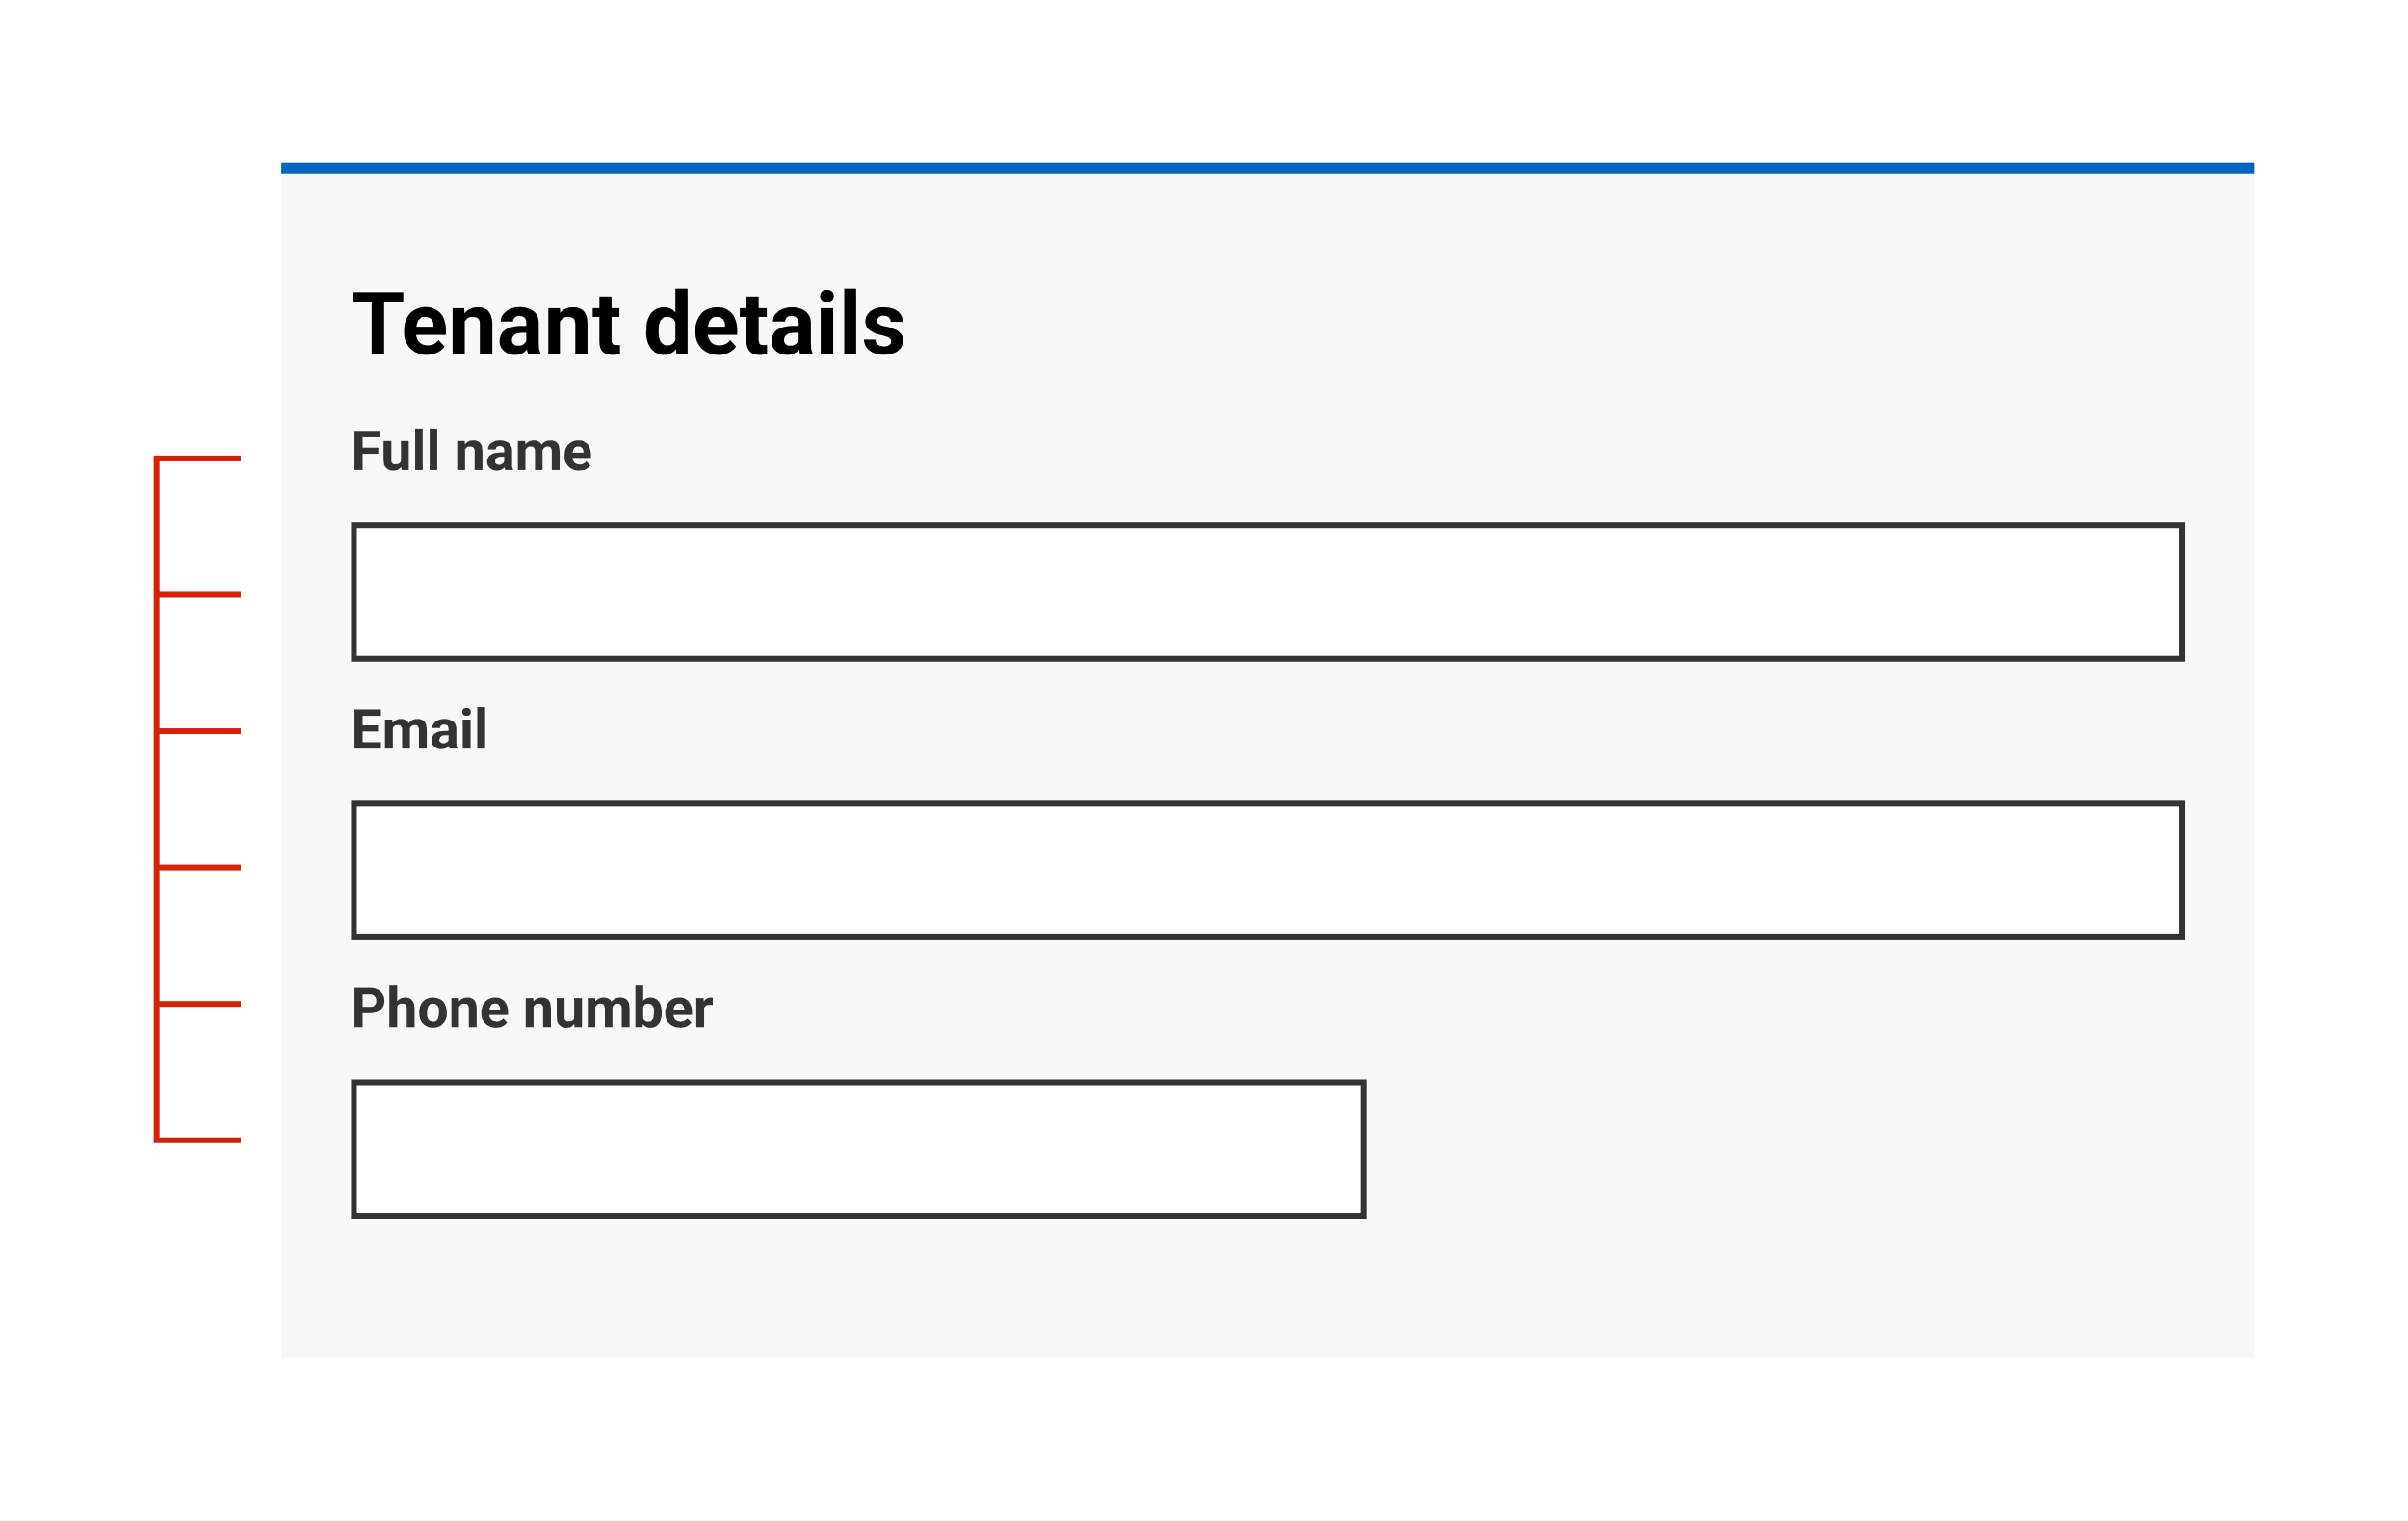
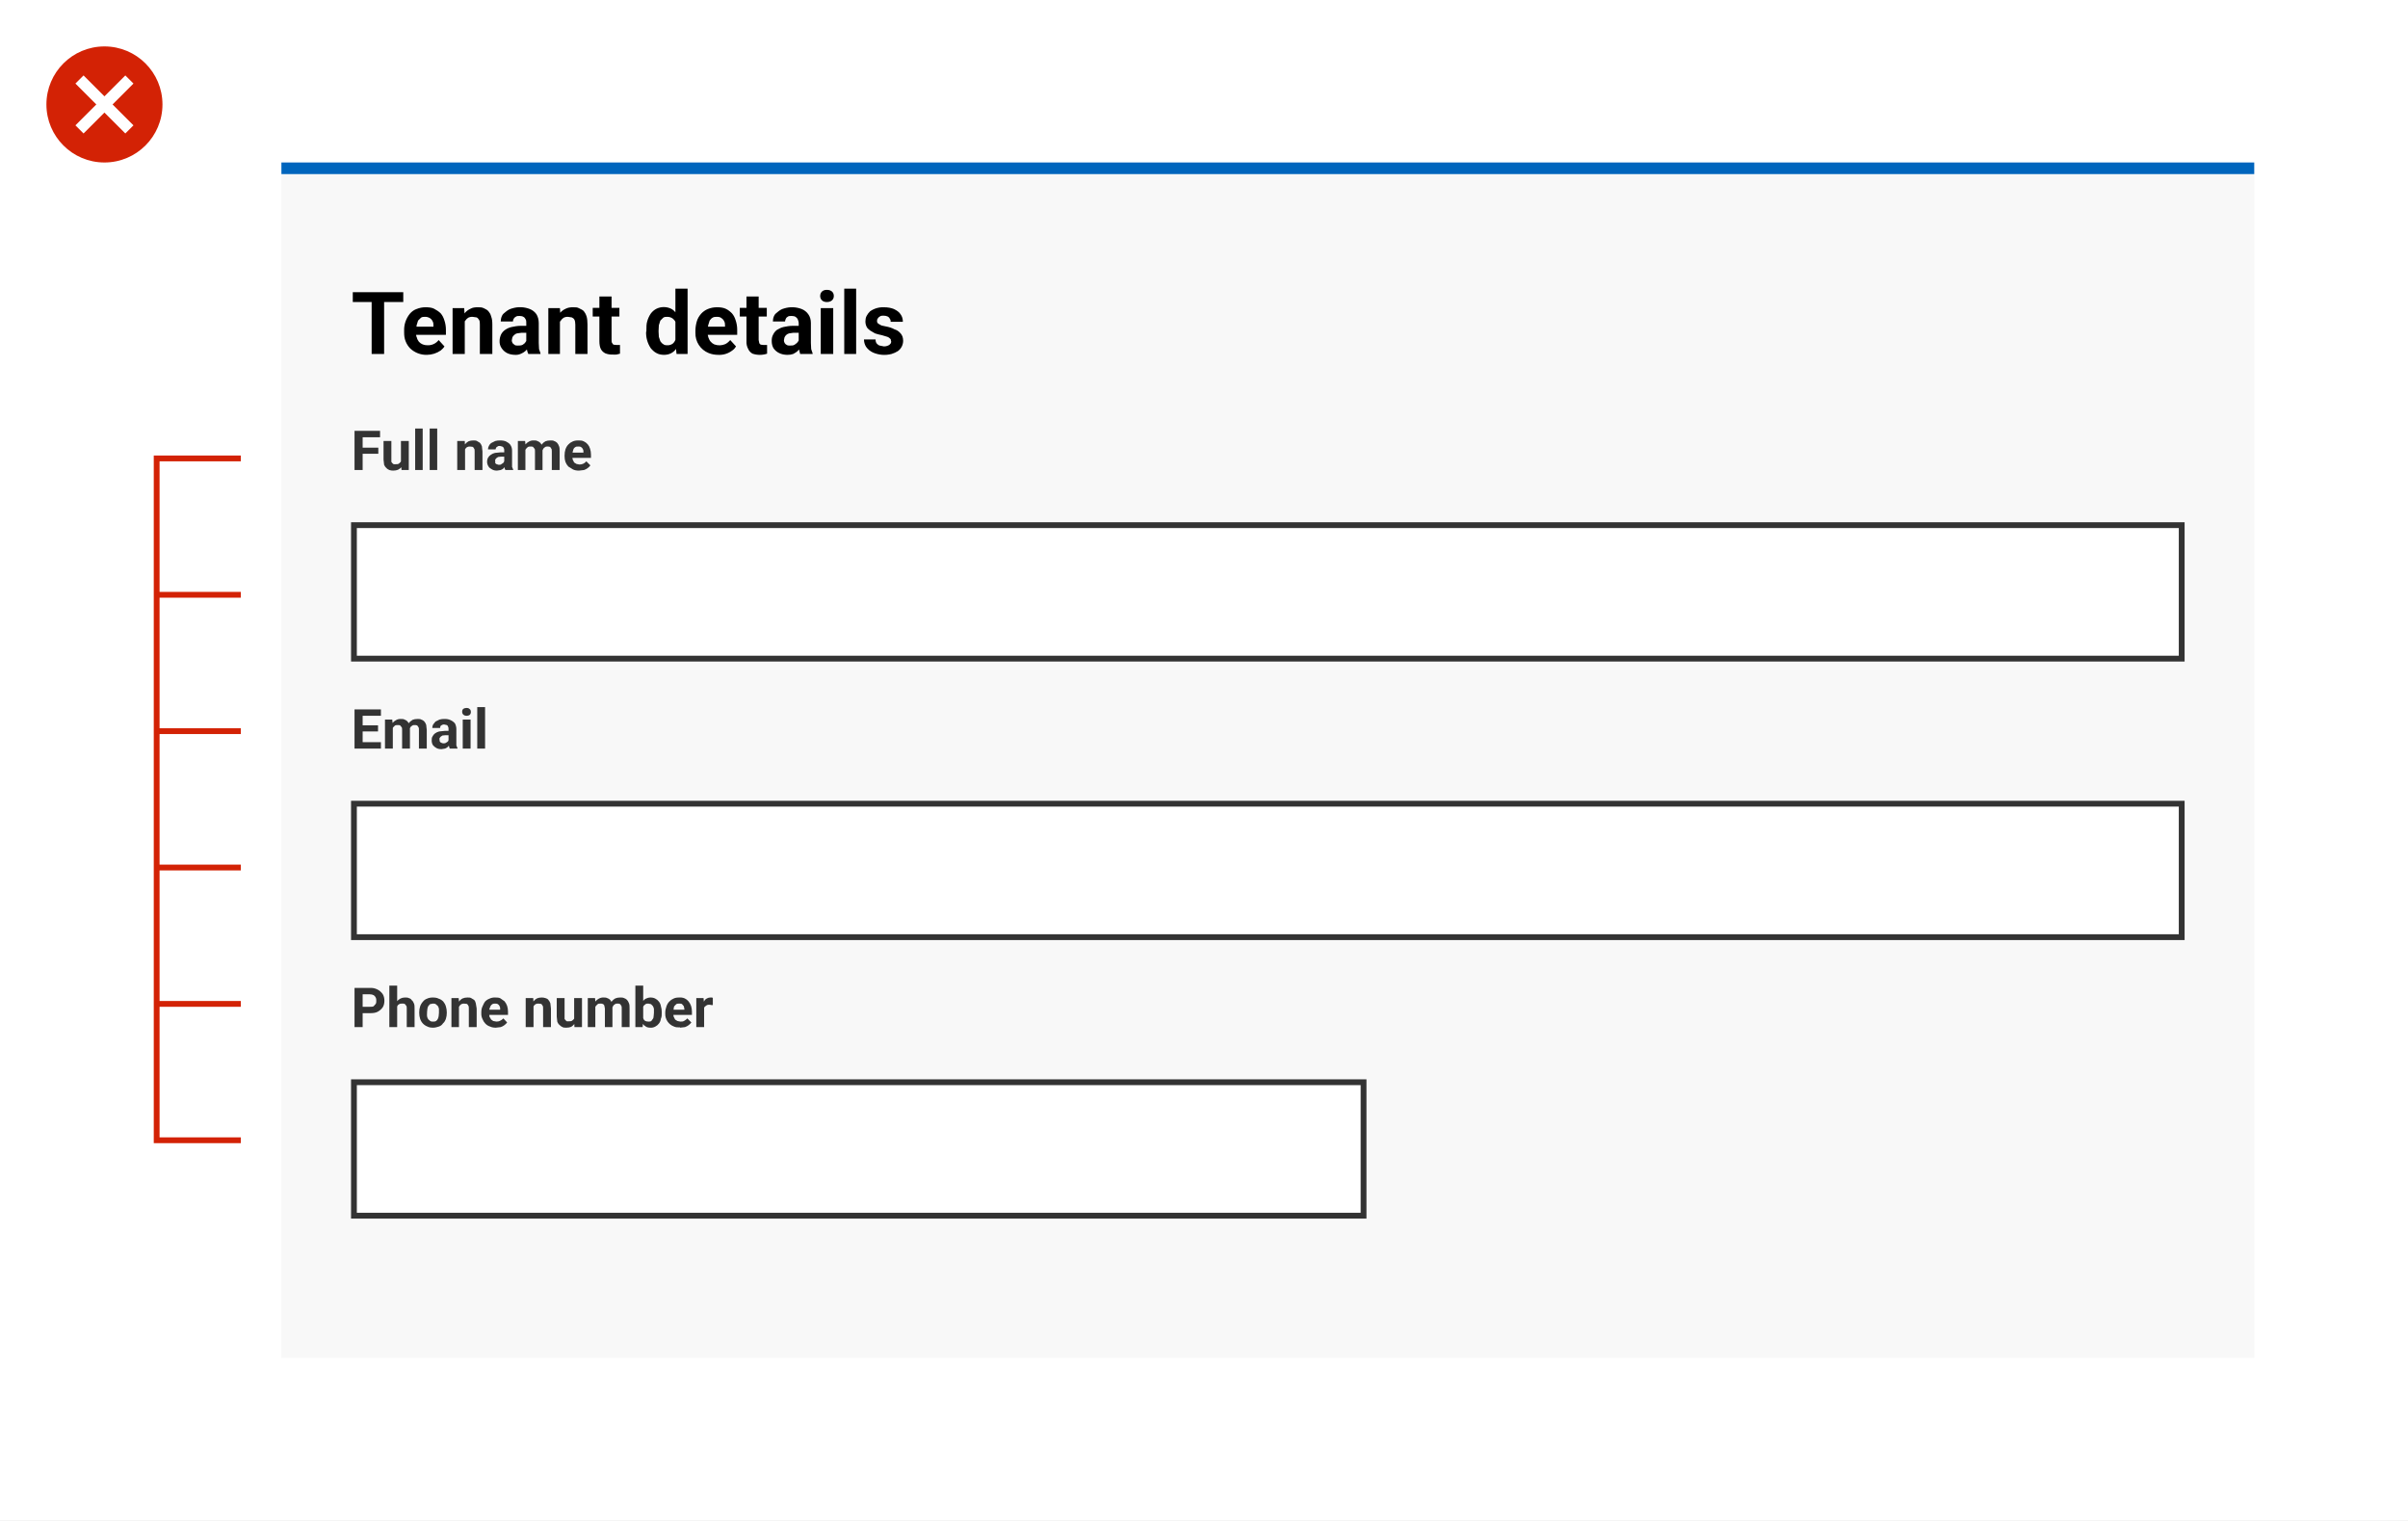
<svg xmlns="http://www.w3.org/2000/svg" fill="none" viewBox="0 0 830 524">
  <path fill="#fff" d="M0 0h830v524H0z" />
-   <path stroke="#D32205" stroke-width="2" d="M53 158h30m-30 47h30m-30 47h30M53 393h30m-30-47h30m-30-47h30M54 159v235" />
-   <path fill="#F8F8F8" d="M97 56h680v412H97z" />
-   <path fill="#0065BD" d="M97 56h680v4H97z" />
-   <path fill="#000" d="M132.4 100.7V122h-4.3v-21.3h4.3Zm6.6 0v3.4h-17.4v-3.4H139Zm8.2 21.6c-1.3 0-2.4-.2-3.3-.6a7.3 7.3 0 0 1-4.6-7v-.7c0-1.2.1-2.3.5-3.3.3-1 .8-1.8 1.4-2.6a7.7 7.7 0 0 1 5.4-2.3c1.2 0 2.2.2 3 .6 1 .4 1.7 1 2.3 1.6.6.7 1 1.5 1.3 2.5.3.9.5 2 .5 3.1v1.8H141v-2.8h8.4v-.4c0-.5 0-1-.3-1.5-.2-.5-.5-.9-1-1.1a3 3 0 0 0-1.6-.4c-.5 0-1 0-1.4.3l-1 1-.5 1.6-.2 2v.5c0 .7 0 1.2.3 1.8.1.5.4 1 .7 1.4a4 4 0 0 0 2.9 1.2c.8 0 1.5-.1 2.2-.4.6-.3 1.2-.8 1.7-1.4l2 2.2c-.3.5-.8 1-1.3 1.4a8.5 8.5 0 0 1-4.8 1.5Zm13-12.8V122H156v-15.8h4l.2 3.3Zm-.6 4h-1.2a9.6 9.6 0 0 1 1.8-5.6 5.5 5.5 0 0 1 4.5-2c.7 0 1.4 0 2 .3a4 4 0 0 1 1.6 1c.4.5.8 1 1 1.9.3.7.4 1.7.4 2.8V122h-4.3v-10.1c0-.7 0-1.3-.3-1.7-.2-.4-.4-.6-.8-.8l-1.4-.2a3 3 0 0 0-1.5.3 3 3 0 0 0-1 1c-.3.3-.5.8-.6 1.3l-.2 1.7Zm21.8 5v-7.1c0-.5 0-1-.2-1.3-.2-.4-.4-.7-.8-.9-.3-.2-.8-.3-1.3-.3s-.9 0-1.2.2c-.4.2-.6.4-.8.7a2 2 0 0 0-.3 1h-4.2c0-.6.1-1.2.4-1.9a6.7 6.7 0 0 1 3.5-2.7 9.2 9.2 0 0 1 6.1.3 5 5 0 0 1 2.3 1.8c.5.8.8 1.9.8 3v6.9l.1 2.1.5 1.5v.2h-4.2a6 6 0 0 1-.5-1.6l-.2-2Zm.6-6.2v2.4h-2.3l-1.5.2c-.4.2-.7.3-1 .6a2 2 0 0 0-.6.8l-.2 1 .3 1 .7.6c.3.2.7.2 1.1.2.6 0 1.2 0 1.7-.3a3 3 0 0 0 1-1c.3-.3.4-.7.5-1l1 1.8a7.3 7.3 0 0 1-1.6 2.4c-.4.4-.9.7-1.5 1-.5.2-1.2.3-2 .3-1 0-2-.2-2.8-.6a5 5 0 0 1-1.9-1.7 4 4 0 0 1-.7-2.5c0-.8.2-1.5.5-2.2.3-.6.8-1.2 1.4-1.6.6-.4 1.3-.8 2.3-1 .9-.2 2-.4 3.2-.4h2.4Zm11-2.8V122h-4v-15.8h4l.2 3.3Zm-.5 4h-1.2c0-1.2.2-2.2.5-3.1.3-1 .7-1.8 1.2-2.5a5.5 5.5 0 0 1 4.5-2c.8 0 1.5 0 2 .3.7.2 1.2.5 1.7 1 .4.5.7 1 1 1.9.2.7.3 1.7.3 2.8V122h-4.2v-10.1a4 4 0 0 0-.3-1.7c-.2-.4-.5-.6-.9-.8l-1.3-.2a3 3 0 0 0-1.5.3 3 3 0 0 0-1 1c-.3.3-.5.8-.6 1.3-.2.5-.2 1.1-.2 1.7Zm21-7.3v3h-9.2v-3h9.2Zm-7-4h4.3v15c0 .5 0 .8.2 1 .1.3.3.5.5.6l1 .1a7.7 7.7 0 0 0 1.2 0v3a7.9 7.9 0 0 1-5 0c-.7-.4-1.2-.9-1.6-1.6-.3-.6-.5-1.5-.5-2.7v-15.4Zm26.3 16.3v-19h4.2V122h-3.8l-.4-3.5Zm-10-4.2v-.3c0-1.3 0-2.4.3-3.3a9 9 0 0 1 1.2-2.6 5.5 5.5 0 0 1 4.6-2.2 4.9 4.9 0 0 1 4.2 2.2 9.9 9.9 0 0 1 1.9 5.7v.7a17 17 0 0 1-.7 3 9 9 0 0 1-1.2 2.6c-.4.7-1 1.2-1.7 1.6a5 5 0 0 1-2.5.6c-1 0-1.9-.2-2.6-.6-.8-.4-1.4-1-2-1.7a8 8 0 0 1-1.2-2.5c-.2-1-.4-2-.4-3.2Zm4.2-.3v.3l.1 1.8.5 1.5c.3.4.6.8 1 1 .3.3.8.4 1.4.4a3 3 0 0 0 1.8-.5 3 3 0 0 0 1-1.4c.3-.6.4-1.2.5-2v-1.9a7 7 0 0 0-.3-1.6c-.1-.5-.3-1-.6-1.3-.3-.4-.6-.6-1-.8a3 3 0 0 0-1.4-.3c-.5 0-1 0-1.4.3l-1 1-.5 1.6-.1 1.9Zm20.6 8.3c-1.2 0-2.3-.2-3.3-.6a7.3 7.3 0 0 1-4.6-7v-.7a8.4 8.4 0 0 1 2-5.9c.6-.7 1.4-1.3 2.3-1.6 1-.4 2-.6 3.1-.6s2.1.1 3 .5c.9.4 1.6 1 2.2 1.6.6.7 1 1.5 1.3 2.5.3.9.5 2 .5 3.1v1.8h-12.6v-2.8h8.4v-.4c0-.5 0-1-.3-1.5-.2-.5-.5-.9-1-1.1-.3-.3-.9-.4-1.5-.4s-1 0-1.5.3l-1 1-.5 1.6-.2 2v.5c0 .7.1 1.2.3 1.8.2.5.4 1 .8 1.4.3.4.7.7 1.2.9a5.1 5.1 0 0 0 3.8-.1c.6-.3 1.2-.8 1.7-1.4l2 2.2c-.3.5-.7 1-1.3 1.4a7.3 7.3 0 0 1-4.8 1.5Zm16.7-16.1v3H255v-3h9.3Zm-7-4h4.2v15l.2 1c.1.3.3.5.6.6l.9.1a7.7 7.7 0 0 0 1.2 0v3a7.9 7.9 0 0 1-5 0c-.6-.4-1.2-.9-1.5-1.6a5 5 0 0 1-.6-2.7v-15.4Zm18 16.2v-7c0-.5-.2-1-.3-1.3-.2-.4-.5-.7-.8-.9-.3-.2-.8-.3-1.3-.3s-1 0-1.3.2c-.3.2-.6.4-.7.7a2 2 0 0 0-.3 1h-4.2c0-.6.1-1.2.4-1.9.3-.6.8-1 1.4-1.5.6-.5 1.3-.9 2.1-1.1a9.2 9.2 0 0 1 6 .2 5 5 0 0 1 2.3 1.8c.6.8.9 1.9.9 3v6.9l.1 2.1.5 1.5v.2h-4.3l-.4-1.6-.2-2Zm.5-6v2.3h-2.4l-1.4.2c-.4.2-.8.3-1 .6-.3.2-.5.5-.6.8l-.2 1 .3 1 .7.6c.3.2.7.2 1 .2.7 0 1.3 0 1.7-.3a3 3 0 0 0 1.1-1c.3-.3.4-.7.4-1l1.2 1.8a7.2 7.2 0 0 1-1.7 2.4c-.4.4-1 .7-1.5 1a6 6 0 0 1-2 .3c-1 0-2-.2-2.8-.6a5 5 0 0 1-2-1.7c-.4-.7-.6-1.5-.6-2.5 0-.8.1-1.5.5-2.2a4 4 0 0 1 1.3-1.6c.7-.4 1.4-.8 2.3-1 1-.2 2-.4 3.2-.4h2.5Zm11.4-6.3V122h-4.3v-15.8h4.3Zm-4.5-4c0-.7.2-1.2.6-1.6.4-.4 1-.6 1.7-.6.8 0 1.3.2 1.8.6.4.4.6.9.6 1.5a2 2 0 0 1-.6 1.5c-.5.4-1 .6-1.8.6-.7 0-1.3-.2-1.7-.6a2 2 0 0 1-.6-1.5Zm12.4-2.6V122H291V99.5h4.2Zm12 18.1c0-.3 0-.6-.2-.8-.2-.2-.5-.5-1-.7l-2-.6c-.8-.1-1.6-.4-2.3-.6l-1.7-1c-.5-.4-1-.8-1.2-1.3a4.2 4.2 0 0 1 0-3.7c.3-.6.7-1.1 1.2-1.6a7.7 7.7 0 0 1 4.7-1.4c1.4 0 2.5.2 3.5.6 1 .5 1.8 1 2.3 1.8.6.8.8 1.7.8 2.6H307c0-.4 0-.7-.3-1-.1-.4-.4-.6-.7-.8-.4-.2-.9-.3-1.4-.3-.5 0-.9 0-1.2.2-.4.2-.6.4-.8.7a1.6 1.6 0 0 0-.2 1.5c.2.2.3.4.6.5l.9.5 1.4.3c1.1.2 2.1.5 3 1 1 .3 1.6.8 2.2 1.5.5.6.8 1.4.8 2.5a4 4 0 0 1-.5 1.9c-.3.6-.8 1-1.3 1.5a5 5 0 0 1-2.2 1 9.8 9.8 0 0 1-6.4-.4 6 6 0 0 1-2.4-2c-.5-.8-.7-1.7-.7-2.5h4c0 .6.1 1 .4 1.4.3.3.6.6 1 .7l1.5.3c.5 0 1-.1 1.4-.3.3-.1.6-.3.8-.6.2-.2.3-.5.3-.9Z" />
-   <path fill="#333" d="M125 148.5V162h-2.8v-13.5h2.8Zm5.4 5.8v2.1h-6.2v-2.1h6.2Zm.6-5.8v2.2h-6.8v-2.2h6.8Zm7.2 11.1V152h2.7v10h-2.5l-.2-2.4Zm.3-2h.8c0 .6 0 1.2-.2 1.8l-.7 1.5-1.2 1c-.5.2-1 .3-1.7.3-.5 0-1 0-1.3-.2-.4-.2-.8-.4-1-.7-.4-.3-.6-.7-.8-1.1l-.2-1.8V152h2.7v7.2l.4.5.4.3h.6c.6 0 1 0 1.3-.3.3-.2.6-.5.7-.9l.2-1.3Zm7.2-9.8V162h-2.6v-14.3h2.6Zm5 0V162h-2.6v-14.3h2.7Zm9.6 6.3v7.9h-2.7v-10h2.6l.1 2.1Zm-.4 2.5h-.7c0-.7.1-1.4.3-2 .2-.6.5-1 .8-1.5.3-.4.8-.8 1.2-1 .5-.2 1-.3 1.6-.3.5 0 1 0 1.3.2.4.1.8.3 1 .6.3.3.5.7.7 1.2l.2 1.8v6.4h-2.7v-6.4c0-.5 0-.8-.2-1a1 1 0 0 0-.5-.6l-.9-.1a2 2 0 0 0-1 .2l-.6.6c-.1.2-.3.5-.3.9l-.2 1Zm13.9 3.1v-4.4c0-.4 0-.6-.2-.9 0-.2-.3-.4-.5-.5l-.8-.2c-.3 0-.6 0-.8.2-.2 0-.4.2-.5.4l-.2.6h-2.6c0-.4 0-.8.3-1.2.2-.3.4-.7.8-1l1.4-.7a5.8 5.8 0 0 1 3.8.2c.6.2 1 .6 1.4 1.1.4.6.6 1.2.6 2v5.6l.4 1v.1h-2.7c-.2-.3-.3-.6-.3-1l-.1-1.3Zm.3-3.8v1.5h-1.5l-.9.1-.6.4-.4.5v1.2l.5.4.7.2c.4 0 .8 0 1-.3.4-.1.6-.3.7-.5l.3-.7.7 1.1a4.6 4.6 0 0 1-1 1.6l-1 .6-1.3.2c-.6 0-1.2-.1-1.7-.4-.5-.3-1-.6-1.2-1a3 3 0 0 1-.2-3c.2-.4.5-.8.9-1a4 4 0 0 1 1.5-.7l2-.2h1.5Zm7-1.9v8h-2.6v-10h2.5l.2 2Zm-.3 2.6h-.7c0-.7 0-1.3.2-1.9.2-.6.5-1.1.8-1.5a3.4 3.4 0 0 1 3-1.4c.4 0 .8 0 1.1.2.4.1.7.3 1 .6.3.3.5.6.6 1.1.2.4.2 1 .2 1.6v6.7h-2.6v-6.4c0-.5 0-.8-.2-1a1 1 0 0 0-.5-.6 2 2 0 0 0-.8-.1c-.4 0-.7 0-1 .2l-.6.6c-.2.2-.3.5-.4.9v1Zm6-.3-1 .1.3-1.8c.1-.5.4-1 .7-1.5a4 4 0 0 1 1.2-1c.5-.2 1-.3 1.7-.3.5 0 1 0 1.3.2.4.1.7.3 1 .6.3.3.5.7.7 1.2l.2 1.8v6.4h-2.7v-6.4c0-.5 0-.8-.2-1a1 1 0 0 0-.5-.6 2 2 0 0 0-.8-.1 1.8 1.8 0 0 0-1.4.7l-.4.8-.1 1Zm12.8 5.9c-.8 0-1.5-.1-2.1-.4a4.6 4.6 0 0 1-2.9-4.5v-.3c0-.8.1-1.5.3-2.1.2-.7.5-1.2 1-1.7a4 4 0 0 1 1.4-1c.6-.3 1.3-.4 2-.4s1.3 0 1.9.3l1.4 1a6.4 6.4 0 0 1 1.1 3.6v1.1h-8V156h5.4v-.2c0-.4 0-.7-.2-1-.1-.3-.3-.5-.6-.7-.3-.2-.6-.2-1-.2s-.7 0-1 .2l-.6.6-.3 1-.1 1.3v.3l.1 1.1.5 1 .8.5 1 .2c.5 0 1 0 1.4-.3a3 3 0 0 0 1-.8l1.4 1.4a4.6 4.6 0 0 1-2.2 1.6l-1.7.2Z" />
+   <path stroke="#d32205" stroke-width="2" d="M53 158h30m-30 47h30m-30 47h30M53 393h30m-30-47h30m-30-47h30M54 159v235" />
+   <path fill="#f8f8f8" d="M97 56h680v412H97z" />
+   <path fill="#0065bd" d="M97 56h680v4H97z" />
+   <path fill="#000" d="M132.4 100.7V122h-4.3v-21.3h4.3zm6.6 0v3.4h-17.4v-3.4H139zm8.2 21.6a8.1 8.1 0 0 1-5.8-2.2 7.4 7.4 0 0 1-1.6-2.5c-.4-1-.5-2-.5-3v-.6a8.8 8.8 0 0 1 2-5.9c.6-.7 1.4-1.3 2.3-1.6 1-.4 2-.6 3-.6 1.2 0 2.2.1 3 .5s1.7 1 2.3 1.6c.6.7 1 1.5 1.3 2.5.3.9.5 2 .5 3.1v1.8H141v-2.8h8.4v-.4c0-.5 0-1-.3-1.5a2.5 2.5 0 0 0-1-1.1 3 3 0 0 0-1.6-.4c-.5 0-1 0-1.4.3l-1 1-.5 1.6-.2 2v.5c0 .7 0 1.2.3 1.8.1.5.4 1 .7 1.4a3.5 3.5 0 0 0 1.3.9c.5.2 1 .3 1.6.3a4.6 4.6 0 0 0 3.9-1.8l2 2.2c-.3.5-.8 1-1.3 1.4a8.5 8.5 0 0 1-4.8 1.5zm13-12.8V122H156v-15.8h4l.2 3.3zm-.6 4h-1.2a9.6 9.6 0 0 1 1.8-5.6 5.5 5.5 0 0 1 2-1.5c.7-.4 1.5-.5 2.5-.5.7 0 1.4 0 2 .3s1.1.5 1.6 1c.4.5.8 1 1 1.9.3.7.4 1.7.4 2.8V122h-4.3v-10.1c0-.7 0-1.3-.3-1.7s-.4-.6-.8-.8l-1.4-.2a3 3 0 0 0-1.5.3 3 3 0 0 0-1 1c-.3.3-.5.8-.6 1.3l-.2 1.7zm21.8 5v-7.1c0-.5 0-1-.2-1.3-.2-.4-.4-.7-.8-.9-.3-.2-.8-.3-1.3-.3s-.9 0-1.2.2c-.4.2-.6.4-.8.7a2 2 0 0 0-.3 1h-4.2c0-.6.1-1.2.4-1.9s.8-1 1.4-1.5c.6-.5 1.3-.9 2.1-1.1a9.2 9.2 0 0 1 6.1.2 5 5 0 0 1 2.3 1.8c.5.8.8 1.9.8 3v6.9l.1 2.1.5 1.5v.2h-4.2a6 6 0 0 1-.5-1.6l-.2-2zm.6-6.2v2.4h-2.3l-1.5.2a2 2 0 0 0-1 .6 2 2 0 0 0-.6.8l-.2 1c0 .4.1.6.3 1l.7.6c.3.2.7.2 1.1.2.6 0 1.2 0 1.7-.3s.8-.6 1-1c.3-.3.4-.7.5-1l1 1.8a7.3 7.3 0 0 1-.6 1.2 5.2 5.2 0 0 1-2.5 2.1 4 4 0 0 1-2 .4c-1 0-2-.2-2.8-.6a5 5 0 0 1-1.9-1.7 4 4 0 0 1-.7-2.5c0-.8.2-1.5.5-2.2a4.3 4.3 0 0 1 1.4-1.6c.6-.4 1.3-.8 2.3-1 .9-.2 2-.4 3.1-.4h2.5zm11-2.8V122h-4v-15.8h4l.2 3.3zm-.5 4h-1.2c0-1.2.2-2.2.5-3.1.3-1 .7-1.8 1.2-2.5a5.5 5.5 0 0 1 2-1.5c.8-.4 1.6-.5 2.5-.5.8 0 1.5 0 2 .3s1.2.5 1.7 1c.4.5.7 1 1 1.9.2.7.3 1.7.3 2.8V122h-4.2v-10.1c0-.7-.1-1.3-.3-1.7s-.5-.6-.9-.8l-1.3-.2a3 3 0 0 0-1.5.3 3 3 0 0 0-1 1c-.3.3-.5.8-.6 1.3l-.2 1.7zm21-7.4v3h-9.2v-3h9.2zm-7-3.9h4.3v15c0 .5 0 .8.2 1 .1.3.3.5.5.6l1 .1h1.2v3l-1.2.3a8.6 8.6 0 0 1-1.4 0 6 6 0 0 1-2.4-.4 3.4 3.4 0 0 1-1.6-1.5c-.3-.6-.5-1.5-.5-2.7v-15.4zm26.3 16.3v-19h4.2V122h-3.8l-.4-3.5zm-10-4.2v-.3c0-1.3 0-2.4.3-3.3a9 9 0 0 1 1.2-2.6 5.5 5.5 0 0 1 2-1.7 5.8 5.8 0 0 1 5 0c.8.4 1.4 1 1.8 1.7.5.7 1 1.6 1.2 2.5.4 1 .6 2 .7 3.2v.7c-.1 1.1-.3 2.1-.7 3s-.7 1.9-1.2 2.6c-.4.7-1 1.2-1.7 1.6s-1.6.6-2.5.6c-1 0-1.9-.2-2.6-.6-.8-.4-1.4-1-2-1.7a9.6 9.6 0 0 1-1.6-5.7zm4.2-.3v.3l.1 1.8.5 1.5c.3.4.6.8 1 1 .3.3.8.4 1.4.4a3 3 0 0 0 1.8-.5 3 3 0 0 0 1-1.4c.3-.6.4-1.2.5-2v-1.9a7 7 0 0 0-.3-1.6c-.1-.5-.3-1-.6-1.3a2.7 2.7 0 0 0-1-.8 3 3 0 0 0-1.4-.3c-.5 0-1 0-1.4.3l-1 1-.5 1.6-.1 1.9zm20.6 8.3c-1.2 0-2.3-.2-3.3-.6a7.3 7.3 0 0 1-4.6-7v-.7c0-1.2.2-2.3.5-3.3s.8-1.8 1.5-2.6a6.4 6.4 0 0 1 2.3-1.6c1-.4 2-.6 3.1-.6s2.1.1 3 .5 1.6 1 2.2 1.6c.6.7 1 1.5 1.3 2.5.3.9.5 2 .5 3.1v1.8h-12.6v-2.8h8.4v-.4c0-.5 0-1-.3-1.5a2.5 2.5 0 0 0-1-1.1c-.3-.3-.9-.4-1.5-.4s-1 0-1.5.3-.7.6-1 1l-.5 1.6a9.9 9.9 0 0 0-.2 2v.5c0 .7.1 1.2.3 1.8.2.5.4 1 .8 1.4a3.6 3.6 0 0 0 1.2.9 5.1 5.1 0 0 0 3.8-.1c.6-.3 1.2-.8 1.7-1.4l2 2.2c-.3.5-.7 1-1.3 1.4a7.3 7.3 0 0 1-4.8 1.5zm16.7-16.2v3H255v-3h9.3zm-7-3.9h4.2v15l.2 1c.1.3.3.5.6.6l.9.1h1.2v3a7.9 7.9 0 0 1-5 0 3.4 3.4 0 0 1-1.5-1.6 5 5 0 0 1-.6-2.7v-15.4zm18 16.2v-7c0-.5-.2-1-.3-1.3a1.9 1.9 0 0 0-.8-.9c-.3-.2-.8-.3-1.3-.3s-1 0-1.3.2c-.3.2-.6.4-.7.7a2 2 0 0 0-.3 1h-4.2c0-.6.1-1.2.4-1.9s.8-1 1.4-1.5c.6-.5 1.3-.9 2.1-1.1a9.2 9.2 0 0 1 6 .2 5 5 0 0 1 2.3 1.8c.6.8.9 1.9.9 3v6.9l.1 2.1.5 1.5v.2h-4.3l-.4-1.6a13.4 13.4 0 0 1-.2-2zm.5-6v2.3h-2.4l-1.4.2a2.4 2.4 0 0 0-1.6 1.4l-.2 1c0 .4.1.6.3 1a1.8 1.8 0 0 0 .7.6c.3.2.7.2 1 .2.7 0 1.3 0 1.7-.3s.9-.6 1.1-1c.3-.3.4-.7.4-1l1.2 1.8a7.2 7.2 0 0 1-1.7 2.4c-.4.4-1 .7-1.5 1a6 6 0 0 1-2 .3c-1 0-2-.2-2.8-.6a5 5 0 0 1-2-1.7c-.4-.7-.6-1.5-.6-2.5 0-.8.1-1.5.5-2.2a4.3 4.3 0 0 1 1.3-1.6c.7-.4 1.4-.8 2.3-1 1-.2 2-.4 3.2-.4h2.5zm11.4-6.3V122h-4.3v-15.8h4.3zm-4.5-4c0-.7.2-1.2.6-1.6s1-.6 1.7-.6c.8 0 1.3.2 1.8.6a2 2 0 0 1 .6 1.5 2 2 0 0 1-.6 1.5c-.5.4-1 .6-1.8.6-.7 0-1.3-.2-1.7-.6s-.6-.9-.6-1.5zm12.4-2.6V122H291V99.5h4.2zm12 18.1c0-.3 0-.6-.2-.8s-.5-.5-1-.7l-2-.6a15.8 15.8 0 0 1-2.3-.6l-1.7-1c-.5-.4-1-.8-1.2-1.3a4 4 0 0 1-.4-1.9c0-.6.1-1.2.4-1.8.3-.6.7-1.1 1.2-1.6a7.7 7.7 0 0 1 4.7-1.4c1.4 0 2.5.2 3.5.6 1 .5 1.8 1 2.3 1.8.6.8.8 1.7.8 2.6H307c0-.4 0-.7-.3-1-.1-.4-.4-.6-.7-.8-.4-.2-.9-.3-1.4-.3-.5 0-.9 0-1.2.2-.4.2-.6.4-.8.7-.2.2-.3.5-.3.8a1.5 1.5 0 0 0 .1.7c.2.2.3.4.6.5a4.3 4.3 0 0 0 .9.5 11.4 11.4 0 0 0 1.4.3c1.1.2 2.1.5 3 1 1 .3 1.6.8 2.2 1.5.5.6.8 1.4.8 2.5a4.4 4.4 0 0 1-1.8 3.5 9 9 0 0 1-2.2 1 9.8 9.8 0 0 1-6.4-.5 6 6 0 0 1-2.4-2c-.5-.8-.7-1.7-.7-2.5h4c0 .6.1 1 .4 1.4.3.3.6.6 1 .7l1.5.3c.5 0 1-.1 1.4-.3.3-.1.6-.3.8-.6.2-.2.3-.5.3-.9z" />
+   <path fill="#333" d="M125 148.5V162h-2.8v-13.5h2.8zm5.4 5.8v2.1h-6.2v-2.1h6.2zm.6-5.8v2.2h-6.8v-2.2h6.8zm7.2 11.1V152h2.7v10h-2.5l-.2-2.4zm.3-2h.8a7.2 7.2 0 0 1-.2 1.8l-.7 1.5c-.3.5-.7.7-1.2 1-.5.2-1 .3-1.7.3a4.3 4.3 0 0 1-1.3-.2c-.4-.2-.8-.4-1-.7-.4-.3-.6-.7-.8-1.1l-.2-1.8V152h2.7v7.2l.4.5.4.3h.6c.6 0 1 0 1.3-.3s.6-.5.7-.9l.2-1.3zm7.2-9.9V162h-2.6v-14.3h2.6zm5 0V162h-2.6v-14.3h2.7zm9.6 6.4v7.9h-2.7v-10h2.6l.1 2.1zm-.4 2.5h-.7c0-.7.1-1.4.3-2 .2-.6.5-1 .8-1.5.3-.4.8-.8 1.2-1 .5-.2 1-.3 1.6-.3.5 0 1 0 1.3.2l1 .6c.3.3.5.7.7 1.2l.2 1.8v6.4h-2.7v-6.4c0-.5 0-.8-.2-1a1 1 0 0 0-.5-.6l-.9-.1a2 2 0 0 0-1 .2 1.9 1.9 0 0 0-.6.6c-.1.2-.3.5-.3.9a4.3 4.3 0 0 0-.2 1zm13.9 3.1v-4.4c0-.4 0-.6-.2-.9 0-.2-.3-.4-.5-.5l-.8-.2c-.3 0-.6 0-.8.2a1.1 1.1 0 0 0-.5.4l-.2.6h-2.6a2.6 2.6 0 0 1 .3-1.2c.2-.4.4-.7.8-1l1.4-.7a5.8 5.8 0 0 1 1.7-.2c.8 0 1.5.1 2.1.4s1 .6 1.4 1.1c.4.6.6 1.2.6 2v5.6l.4 1v.1h-2.7c-.2-.3-.3-.6-.3-1l-.1-1.3zm.3-3.8v1.5h-1.5l-.9.1-.6.4-.4.5a1.7 1.7 0 0 0 0 .6v.6a1.1 1.1 0 0 0 .5.4l.7.2c.4 0 .8 0 1-.3a2 2 0 0 0 .7-.5l.3-.7.7 1.1a4.6 4.6 0 0 1-.4.8l-.6.8a3.3 3.3 0 0 1-1 .6l-1.3.2c-.6 0-1.2-.1-1.7-.4-.5-.3-1-.6-1.2-1a3 3 0 0 1-.2-3 2.7 2.7 0 0 1 .9-1 4 4 0 0 1 1.5-.7l2-.2h1.5zm7-1.9v8h-2.6v-10h2.5l.2 2zm-.3 2.6h-.7c0-.7 0-1.3.2-1.9.2-.6.5-1.1.8-1.5a3.5 3.5 0 0 1 1.2-1 3 3 0 0 1 1.7-.4c.5 0 .9 0 1.2.2a2.4 2.4 0 0 1 1 .6c.3.3.5.6.6 1.1.2.4.2 1 .2 1.6v6.7h-2.6v-6.4c0-.5 0-.8-.2-1l-.5-.6a2 2 0 0 0-.8-.1c-.4 0-.7 0-1 .2l-.6.6a2.6 2.6 0 0 0-.4.9 4.6 4.6 0 0 0 0 1zm6-.3-1 .1.3-1.8c.1-.5.4-1 .7-1.5a4 4 0 0 1 1.2-1c.5-.2 1-.3 1.7-.3.5 0 1 0 1.3.2a2.4 2.4 0 0 1 1 .6c.3.3.5.7.7 1.2s.2 1 .2 1.8v6.4h-2.7v-6.4c0-.5 0-.8-.2-1a1 1 0 0 0-.5-.6 2 2 0 0 0-.8-.1c-.3 0-.6 0-.8.2a1.7 1.7 0 0 0-.6.5l-.4.8-.1 1zm12.8 5.9c-.8 0-1.5-.1-2.1-.4l-1.6-1a4.7 4.7 0 0 1-1-1.6c-.2-.6-.3-1.2-.3-1.9v-.3c0-.8.1-1.5.3-2.1s.5-1.2 1-1.7a4 4 0 0 1 1.4-1c.6-.3 1.3-.4 2-.4s1.3 0 1.9.3a4 4 0 0 1 2.2 2.6c.2.6.3 1.3.3 2v1.1h-8V156h5.4v-.2c0-.4 0-.7-.2-1-.1-.3-.3-.5-.6-.7s-.6-.2-1-.2-.7 0-1 .2a1.8 1.8 0 0 0-.6.6l-.3 1a6.2 6.2 0 0 0-.1 1.3v.3a3.6 3.6 0 0 0 .1 1.1l.5 1 .8.5 1 .2c.5 0 1-.1 1.4-.3a3 3 0 0 0 1-.8l1.4 1.4a4.6 4.6 0 0 1-2.2 1.6l-1.7.2z" />
  <path fill="#fff" stroke="#333" stroke-width="2" d="M122 181h630v46H122z" />
-   <path fill="#333" d="M131.3 255.8v2.2H124v-2.2h7.2Zm-6.3-11.3V258h-2.8v-13.5h2.8Zm5.3 5.5v2.1h-6.2V250h6.2Zm1-5.5v2.2H124v-2.2h7.2Zm4.1 5.5v8h-2.7v-10h2.5l.2 2Zm-.4 2.6h-.7c0-.7 0-1.3.2-1.9.2-.6.5-1.1.8-1.5a3.4 3.4 0 0 1 3-1.4c.4 0 .8 0 1.1.2.4.1.7.3 1 .6.3.3.5.6.6 1.1.2.4.3 1 .3 1.6v6.7h-2.7v-6.4c0-.5 0-.8-.2-1a1 1 0 0 0-.5-.6 2 2 0 0 0-.8-.1c-.4 0-.7 0-1 .2l-.6.6-.4.9v1Zm6-.3-1 .1.3-1.8.7-1.5c.3-.4.8-.7 1.2-1 .5-.2 1-.3 1.7-.3.5 0 1 0 1.3.2.4.1.8.3 1 .6.3.3.5.7.7 1.2l.2 1.8v6.4h-2.7v-6.4c0-.5 0-.8-.2-1a1 1 0 0 0-.5-.6 2 2 0 0 0-.8-.1 1.8 1.8 0 0 0-1.4.7l-.4.8-.1 1Zm13.6 3.4v-4.4c0-.4 0-.6-.2-.9 0-.2-.2-.4-.4-.5l-.9-.2c-.3 0-.5 0-.8.2-.2 0-.3.2-.5.4l-.1.6H149c0-.4 0-.8.3-1.2l.8-1 1.4-.7a5.8 5.8 0 0 1 3.8.2c.6.2 1.1.6 1.5 1.1.3.6.5 1.2.5 2v5.6l.4 1v.1H155l-.3-1-.1-1.3Zm.4-3.8v1.5h-1.5l-1 .1-.6.4c-.1.1-.3.3-.3.5l-.2.6c0 .2 0 .4.2.6l.5.4.6.2c.4 0 .8 0 1-.3.4-.1.6-.3.8-.5l.2-.7.7 1.1a4.6 4.6 0 0 1-1 1.6l-1 .6-1.2.2c-.7 0-1.3-.1-1.8-.4a4 4 0 0 1-1.2-1 3 3 0 0 1-.4-1.6c0-.5 0-1 .3-1.4.2-.4.4-.8.8-1a4 4 0 0 1 1.5-.7l2-.2h1.6Zm7.2-4V258h-2.7v-10h2.7Zm-2.9-2.6c0-.3.2-.7.4-1a2 2 0 0 1 1.1-.3c.5 0 .8.1 1.1.4.3.2.4.6.4 1 0 .3-.1.7-.4 1-.3.2-.6.3-1 .3-.5 0-.9-.1-1.2-.4-.2-.2-.4-.6-.4-1Zm7.9-1.6V258h-2.7v-14.3h2.7Z" />
+   <path fill="#333" d="M131.3 255.8v2.2H124v-2.2h7.2zm-6.3-11.3V258h-2.8v-13.5h2.8zm5.3 5.5v2.1h-6.2V250h6.2zm1-5.5v2.2H124v-2.2h7.2zm4.1 5.5v8h-2.7v-10h2.5l.2 2zm-.4 2.6h-.7c0-.7 0-1.3.2-1.9.2-.6.5-1.1.8-1.5a3.5 3.5 0 0 1 1.2-1 3 3 0 0 1 1.7-.4c.5 0 .9 0 1.2.2a2.4 2.4 0 0 1 1 .6c.3.3.5.6.6 1.1.2.4.3 1 .3 1.6v6.7h-2.7v-6.4c0-.5 0-.8-.2-1l-.5-.6a2 2 0 0 0-.8-.1c-.4 0-.7 0-1 .2l-.6.6a2.6 2.6 0 0 0-.4.9 4.6 4.6 0 0 0 0 1zm6-.3-1 .1.3-1.8.7-1.5c.3-.4.8-.7 1.2-1 .5-.2 1-.3 1.7-.3.5 0 1 0 1.3.2a2.4 2.4 0 0 1 1 .6c.3.3.5.7.7 1.2l.2 1.8v6.4h-2.7v-6.4c0-.5 0-.8-.2-1a1 1 0 0 0-.5-.6 2 2 0 0 0-.8-.1c-.3 0-.6 0-.8.2a1.7 1.7 0 0 0-.6.5l-.4.8-.1 1zm13.6 3.4v-4.4c0-.4 0-.6-.2-.9 0-.2-.2-.4-.4-.5l-.9-.2c-.3 0-.5 0-.8.2a1.1 1.1 0 0 0-.5.4l-.1.6H149a2.6 2.6 0 0 1 .3-1.2l.8-1 1.4-.7a5.8 5.8 0 0 1 1.8-.2 4.5 4.5 0 0 1 3.5 1.5c.3.6.5 1.2.5 2v5.6l.4 1v.1H155l-.3-1-.1-1.3zm.4-3.8v1.5h-1.5l-1 .1-.6.4-.4.5a1.7 1.7 0 0 0 0 .6l.1.6a1.1 1.1 0 0 0 .5.4l.6.2c.4 0 .8 0 1-.2a2 2 0 0 0 .8-.6l.2-.7.7 1.1a4.6 4.6 0 0 1-.4.8l-.6.8a3.3 3.3 0 0 1-1 .6l-1.2.2c-.7 0-1.3-.1-1.8-.4a4 4 0 0 1-1.2-1 3 3 0 0 1-.4-1.6c0-.5 0-1 .3-1.4a2.7 2.7 0 0 1 .8-1 4 4 0 0 1 1.5-.7l2-.2h1.6zm7.2-4V258h-2.7v-10h2.7zm-2.9-2.6a1.3 1.3 0 0 1 .4-1 2 2 0 0 1 1.1-.3c.5 0 .8.1 1.1.4.3.2.4.6.4 1a1.3 1.3 0 0 1-.4 1c-.3.2-.6.3-1 .3-.5 0-.9-.1-1.2-.4s-.4-.6-.4-1zm7.9-1.6V258h-2.7v-14.3h2.7z" />
  <path fill="#fff" stroke="#333" stroke-width="2" d="M122 277h630v46H122z" />
-   <path fill="#333" d="M127.5 349.2H124V347h3.5c.5 0 1 0 1.3-.2l.7-.8c.2-.3.2-.7.2-1 0-.5 0-.8-.2-1.2l-.7-.8c-.4-.2-.8-.3-1.3-.3H125V354h-2.8v-13.5h5.3c1 0 2 .2 2.7.6a4.1 4.1 0 0 1 2.3 3.8c0 .9-.2 1.7-.6 2.3a4 4 0 0 1-1.7 1.5c-.8.3-1.7.5-2.7.5Zm9.4-9.4V354h-2.7v-14.3h2.7Zm-.4 8.8h-.7c0-.7 0-1.3.3-1.9.1-.6.4-1.1.7-1.5a3.4 3.4 0 0 1 2.8-1.4c.5 0 1 0 1.3.2.4.1.8.3 1 .7.4.3.6.7.8 1.2l.2 1.8v6.3h-2.7v-6.4c0-.4 0-.8-.2-1a1 1 0 0 0-.5-.6 2 2 0 0 0-.9-.1c-.4 0-.7 0-1 .2-.3.1-.5.3-.6.6-.2.2-.3.5-.4.9v1Zm8 .5v-.2c0-.7.1-1.4.3-2 .2-.7.5-1.2 1-1.7a3 3 0 0 1 1.4-1 5 5 0 0 1 2-.4 5 5 0 0 1 2 .4c.7.2 1.2.6 1.6 1a6.3 6.3 0 0 1 1.2 3.7v.2c0 .7 0 1.4-.3 2-.2.6-.5 1.2-1 1.6-.3.5-.8.9-1.4 1.1a5 5 0 0 1-2 .4 4 4 0 0 1-2-.4 4.2 4.2 0 0 1-2.5-2.7c-.2-.6-.3-1.3-.3-2Zm2.7-.2v1.4l.4 1 .7.6 1 .2c.3 0 .7 0 1-.2l.6-.7.3-1 .1-1.1v-1.4a3 3 0 0 0-.4-1l-.7-.6c-.3-.2-.6-.2-1-.2-.3 0-.6 0-1 .2l-.6.7-.3 1-.1 1Zm11-2.8v7.9h-2.6v-10h2.5l.2 2.1Zm-.3 2.5h-.7c0-.7 0-1.4.3-2 .1-.6.4-1 .8-1.5a3 3 0 0 1 1.2-1c.5-.2 1-.3 1.6-.3.5 0 1 0 1.3.2a2.3 2.3 0 0 1 1.6 1.8c.2.5.3 1 .3 1.8v6.4h-2.7v-6.4c0-.5 0-.8-.2-1a1 1 0 0 0-.5-.6l-1-.1a2 2 0 0 0-.9.2l-.6.6c-.2.2-.3.5-.4.9l-.1 1Zm13 5.6c-.7 0-1.4-.1-2-.4a4.6 4.6 0 0 1-3-4.5v-.3c0-.8.1-1.5.4-2.1a4 4 0 0 1 2.4-2.7 4 4 0 0 1 2-.4c.6 0 1.3 0 1.8.3.6.3 1 .6 1.4 1 .4.5.7 1 .9 1.6.2.6.3 1.3.3 2v1.1h-8V348h5.3v-.2c0-.4 0-.7-.2-1-.1-.3-.3-.5-.6-.7-.2-.2-.6-.2-1-.2-.3 0-.7 0-.9.2-.3.1-.5.4-.6.6l-.4 1v2.7l.6 1 .7.5 1.1.2c.5 0 1-.1 1.3-.3a3 3 0 0 0 1.1-.8l1.3 1.4a4.6 4.6 0 0 1-2.2 1.6l-1.7.2Zm13-8v7.8h-2.7v-10h2.6l.1 2.1Zm-.4 2.4h-.7c0-.7.1-1.4.3-2 .2-.6.5-1 .8-1.5.3-.4.8-.8 1.2-1 .5-.2 1-.3 1.6-.3.5 0 1 0 1.3.2.4.1.8.3 1 .6.3.3.5.7.7 1.2l.2 1.8v6.4h-2.7v-6.4c0-.5 0-.8-.2-1a1 1 0 0 0-.5-.6l-.9-.1a2 2 0 0 0-1 .2l-.6.6c-.1.2-.3.5-.3.9l-.2 1Zm14.4 3V344h2.7v10H198l-.1-2.4Zm.3-2h.8l-.3 1.8a3 3 0 0 1-.7 1.5l-1.1 1c-.5.2-1 .3-1.7.3-.5 0-1 0-1.3-.2-.4-.2-.8-.4-1-.7-.4-.3-.6-.7-.8-1.1l-.2-1.8V344h2.7v7.2l.4.5.4.3h.6c.6 0 1 0 1.3-.3.3-.2.6-.5.7-.9l.2-1.3Zm7-3.6v8h-2.6v-10h2.5l.2 2Zm-.3 2.6h-.7c0-.7 0-1.3.2-1.9.2-.6.4-1.1.8-1.5a3.4 3.4 0 0 1 2.9-1.4c.4 0 .8 0 1.2.2.4.1.7.3 1 .6.2.3.5.6.6 1.1.2.4.2 1 .2 1.6v6.7h-2.6v-6.4l-.2-1a1 1 0 0 0-.6-.6 2 2 0 0 0-.8-.1c-.3 0-.6 0-.9.2l-.6.6c-.2.2-.3.5-.4.9l-.1 1Zm6-.3-1 .1.3-1.8c.1-.5.4-1 .7-1.5a4 4 0 0 1 1.2-1c.5-.2 1-.3 1.7-.3.5 0 .9 0 1.3.2.4.1.7.3 1 .6.3.3.5.7.7 1.2l.2 1.8v6.4h-2.7v-6.4c0-.5 0-.8-.2-1a1 1 0 0 0-.5-.6 2 2 0 0 0-.8-.1 1.8 1.8 0 0 0-1.4.7l-.4.8-.1 1Zm8.2-8.6h2.6v12l-.2 2.3H219v-14.3Zm9 9.2v.2c0 .7 0 1.4-.3 2-.1.7-.3 1.2-.7 1.7a3 3 0 0 1-1.2 1 3 3 0 0 1-1.7.4c-.6 0-1.2-.1-1.6-.4-.4-.2-.8-.6-1.1-1a6 6 0 0 1-.8-1.6 12 12 0 0 1-.4-2v-.4l.4-2a6 6 0 0 1 .8-1.6c.3-.5.7-.8 1.1-1 .4-.3 1-.4 1.6-.4.6 0 1.2.1 1.7.4.5.2.9.6 1.2 1 .4.5.6 1 .7 1.6.2.6.3 1.3.3 2Zm-2.7.2v-1.4a3 3 0 0 0-.4-1l-.6-.6-.9-.2a2 2 0 0 0-1 .2c-.2 0-.4.3-.6.5l-.3.8-.2 1v1.2c0 .5.1 1 .3 1.3.1.4.3.7.6.9.3.2.7.3 1.2.3.4 0 .7 0 1-.2l.5-.7c.2-.2.3-.6.3-1l.1-1.1Zm9 5c-.8 0-1.5 0-2.1-.3a4.6 4.6 0 0 1-3-4.5v-.3c0-.8.2-1.5.4-2.1a5 5 0 0 1 1-1.7 4 4 0 0 1 1.4-1c.6-.3 1.2-.4 2-.4a4 4 0 0 1 1.9.3c.5.3 1 .6 1.3 1 .4.5.7 1 .9 1.6.2.6.3 1.3.3 2v1.1h-8V348h5.4v-.2l-.2-1-.6-.7c-.3-.2-.6-.2-1-.2s-.7 0-1 .2l-.6.6-.3 1-.1 1.3v.3l.1 1.1.5 1 .8.5 1 .2c.5 0 1-.1 1.4-.3a3 3 0 0 0 1-.8l1.4 1.4a4.6 4.6 0 0 1-2.2 1.6l-1.7.2Zm8.3-8v7.9H240v-10h2.5l.2 2.2Zm3-2.2v2.5a6 6 0 0 0-2 0l-.7.5-.4.6-.1 1-.6-.2c0-.7 0-1.3.2-1.8.2-.6.3-1 .6-1.4a2 2 0 0 1 1-1c.3-.2.7-.3 1.2-.3a3 3 0 0 1 .8.1Z" />
-   <path fill="#fff" stroke="#333" stroke-width="2" d="M122 373h348v46H122z" />
+   <path fill="#333" d="M127.5 349.2H124V347h3.5c.5 0 1 0 1.3-.2l.7-.8c.2-.3.2-.7.2-1 0-.5 0-.8-.2-1.2a1.9 1.9 0 0 0-.7-.8c-.4-.2-.8-.3-1.3-.3H125V354h-2.8v-13.5h5.3a5 5 0 0 1 4.4 2.1c.4.6.6 1.5.6 2.3 0 .9-.2 1.7-.6 2.3s-1 1.1-1.7 1.5-1.7.5-2.7.5zm9.4-9.4V354h-2.7v-14.3h2.7zm-.4 8.8h-.7c0-.7 0-1.3.3-1.9.1-.6.4-1.1.7-1.5a3.4 3.4 0 0 1 2.8-1.4c.5 0 1 0 1.3.2.4.1.8.3 1 .7.4.3.6.7.8 1.2s.2 1 .2 1.8v6.3h-2.7v-6.4c0-.4 0-.8-.2-1l-.5-.6a2 2 0 0 0-.9-.1c-.4 0-.7 0-1 .2-.2.1-.5.3-.6.6a2.6 2.6 0 0 0-.4.9 5 5 0 0 0 0 1zm8 .5v-.2c0-.7.1-1.4.3-2a4.7 4.7 0 0 1 1-1.7 3 3 0 0 1 1.4-1c.6-.3 1.3-.4 2-.4s1.5.1 2 .4c.7.2 1.2.6 1.6 1 .4.5.7 1 .9 1.7s.3 1.3.3 2v.2a6.3 6.3 0 0 1-.3 2c-.2.6-.5 1.2-1 1.6-.3.5-.8.9-1.4 1.1s-1.3.4-2 .4-1.5-.1-2-.4a4.2 4.2 0 0 1-2.5-2.7 6.3 6.3 0 0 1-.3-2zm2.7-.2v.2a6 6 0 0 0 0 1.2 3.2 3.2 0 0 0 .4 1l.7.6c.3.2.6.2 1 .2.3 0 .7 0 1-.2a1.8 1.8 0 0 0 .6-.7 3.2 3.2 0 0 0 .3-1l.1-1.1v-1.4a3 3 0 0 0-.4-1l-.7-.6c-.3-.2-.6-.2-1-.2l-1 .2-.6.7a3.2 3.2 0 0 0-.3 1 5.7 5.7 0 0 0-.1 1zm11-2.8v7.9h-2.6v-10h2.5l.2 2.1zm-.3 2.5h-.7c0-.7 0-1.4.3-2 .1-.6.4-1 .8-1.5a3 3 0 0 1 1.2-1c.5-.2 1-.3 1.6-.3.5 0 1 0 1.3.2l1 .6c.3.3.5.7.6 1.2l.3 1.8v6.4h-2.7v-6.4c0-.5 0-.8-.2-1a1 1 0 0 0-.5-.6l-1-.1a2 2 0 0 0-.9.2 1.9 1.9 0 0 0-.6.6c-.2.2-.3.5-.4.9a4.3 4.3 0 0 0-.1 1zm13 5.6c-.7 0-1.4-.1-2-.4-.7-.2-1.2-.6-1.6-1a4.7 4.7 0 0 1-1-1.6 4 4 0 0 1-.4-1.9v-.3c0-.8.1-1.5.4-2.1s.5-1.2.9-1.7a4 4 0 0 1 1.5-1 4 4 0 0 1 2-.4c.6 0 1.3 0 1.8.3l1.4 1c.4.5.7 1 .9 1.6.2.6.3 1.3.3 2v1.1h-8V348h5.3v-.2c0-.3 0-.7-.2-1-.1-.3-.3-.5-.6-.7s-.6-.2-1-.2c-.3 0-.6 0-.9.2a1.8 1.8 0 0 0-.6.6l-.4 1a6.2 6.2 0 0 0 0 1.3v.3a3.6 3.6 0 0 0 0 1.1l.6 1 .7.5 1.1.2c.5 0 1-.1 1.3-.3a3 3 0 0 0 1.1-.8l1.3 1.4a4.6 4.6 0 0 1-2.2 1.6l-1.7.2zm13-8.1v7.9h-2.7v-10h2.6l.1 2.1zm-.4 2.5h-.7c0-.7.1-1.4.3-2 .2-.6.5-1 .8-1.5.3-.4.8-.8 1.2-1 .5-.2 1-.3 1.6-.3a3.9 3.9 0 0 1 1.3.2c.4.1.8.3 1 .6.3.3.5.7.7 1.2l.2 1.8v6.4h-2.7v-6.4c0-.5 0-.8-.2-1a1 1 0 0 0-.5-.6l-.9-.1a2 2 0 0 0-1 .2 1.9 1.9 0 0 0-.6.6c-.1.2-.3.5-.3.9l-.2 1zm14.4 3V344h2.7v10H198l-.1-2.4zm.3-2h.8l-.3 1.8c-.1.6-.3 1-.7 1.5s-.7.7-1.1 1c-.5.2-1 .3-1.7.3-.5 0-1 0-1.3-.2a2.8 2.8 0 0 1-1-.7c-.4-.3-.6-.7-.8-1.1l-.2-1.8V344h2.7v7.2l.4.5.4.3a2 2 0 0 0 .6 0c.6 0 1 0 1.3-.3.3-.2.6-.5.7-.9l.2-1.3zm7-3.6v8h-2.6v-10h2.5l.2 2zm-.3 2.6h-.7c0-.7 0-1.3.2-1.9.2-.6.4-1.1.8-1.5a3.5 3.5 0 0 1 1.2-1 3 3 0 0 1 1.7-.4c.4 0 .8 0 1.2.2a2.4 2.4 0 0 1 1 .6c.2.3.5.6.6 1.1.2.4.2 1 .2 1.6v6.7h-2.6v-6.4l-.2-1a.9.9 0 0 0-.6-.6 2 2 0 0 0-.8-.1c-.3 0-.6 0-.9.2l-.6.6a2.6 2.6 0 0 0-.4.9 4.6 4.6 0 0 0-.1 1zm6-.3-1 .1.3-1.8c.1-.5.4-1 .7-1.5a4 4 0 0 1 1.2-1c.5-.2 1-.3 1.7-.3.5 0 .9 0 1.3.2a2.4 2.4 0 0 1 1 .6c.3.3.5.7.7 1.2s.2 1 .2 1.8v6.4h-2.7v-6.4c0-.5 0-.8-.2-1a1 1 0 0 0-.5-.6 2 2 0 0 0-.8-.1c-.3 0-.6 0-.8.2a1.7 1.7 0 0 0-.6.5l-.4.8-.1 1zm8.2-8.6h2.6v12l-.2 2.3H219v-14.3zm9 9.2v.2c0 .7 0 1.4-.3 2-.1.7-.3 1.2-.7 1.7a3.5 3.5 0 0 1-1.2 1 3 3 0 0 1-1.7.4c-.6 0-1.2-.1-1.6-.4a3.2 3.2 0 0 1-1.1-1l-.8-1.6-.4-2v-.4l.4-2c.1-.6.5-1.2.8-1.6s.7-.8 1.1-1 1-.4 1.6-.4c.6 0 1.2.1 1.7.4a3.3 3.3 0 0 1 1.2 1c.4.5.6 1 .7 1.6.2.6.3 1.3.3 2zm-2.7.2v-1.4a3 3 0 0 0-.4-1l-.6-.6-.9-.2c-.4 0-.7 0-1 .2l-.6.5a2.4 2.4 0 0 0-.3.8l-.2 1v1.2c0 .5.1 1 .3 1.3.1.4.3.7.6.9.3.2.7.3 1.2.3.4 0 .7 0 1-.2l.5-.7c.2-.2.3-.6.3-1l.1-1.1zm9 5c-.8 0-1.5 0-2.1-.3a4.6 4.6 0 0 1-3-4.5v-.3c0-.8.2-1.5.4-2.1s.5-1.2 1-1.7a4 4 0 0 1 1.4-1c.6-.3 1.2-.4 2-.4a4 4 0 0 1 1.9.3 3.7 3.7 0 0 1 1.3 1c.4.5.7 1 .9 1.6.2.6.3 1.3.3 2v1.1h-8V348h5.4v-.2l-.2-1-.6-.7c-.2-.2-.6-.2-1-.2s-.7 0-1 .2l-.6.6c-.2.2-.3.7-.3 1a6.3 6.3 0 0 0-.1 1.3v.3a3.5 3.5 0 0 0 .1 1.1l.5 1 .8.5 1 .2c.5 0 1 0 1.4-.3a3 3 0 0 0 1-.8l1.4 1.4a4.6 4.6 0 0 1-2.2 1.6l-1.7.2zm8.3-8v7.9H240v-10h2.5l.2 2.2zm3-2.2v2.5h-.5l-.5-.1a3 3 0 0 0-1 .1l-.7.5a1.8 1.8 0 0 0-.4.6l-.1 1-.6-.2c0-.7 0-1.3.2-1.8.2-.6.3-1 .6-1.4a2 2 0 0 1 1-1 2.4 2.4 0 0 1 1.2-.3 3 3 0 0 1 .4 0l.4.1z" />
+   <g fill="#fff">
+     <path stroke="#333" stroke-width="2" d="M122 373h348v46H122z" />
+     <circle cx="35.5" cy="35.5" r="14.5" />
+   </g>
+   <g clip-path="url(#a)">
+     <path fill="#d32205" d="M36 16a20 20 0 1 0 0 40 20 20 0 0 0 0-40zm10 27.2L43.2 46 36 38.8 28.8 46 26 43.2l7.2-7.2-7.2-7.2 2.8-2.8 7.2 7.2 7.2-7.2 2.8 2.8-7.2 7.2 7.2 7.2z" />
+   </g>
+   <defs>
+     <clipPath id="a">
+       <path fill="#fff" d="M0 0h48v48H0z" transform="translate(12 12)" />
+     </clipPath>
+   </defs>
</svg>
